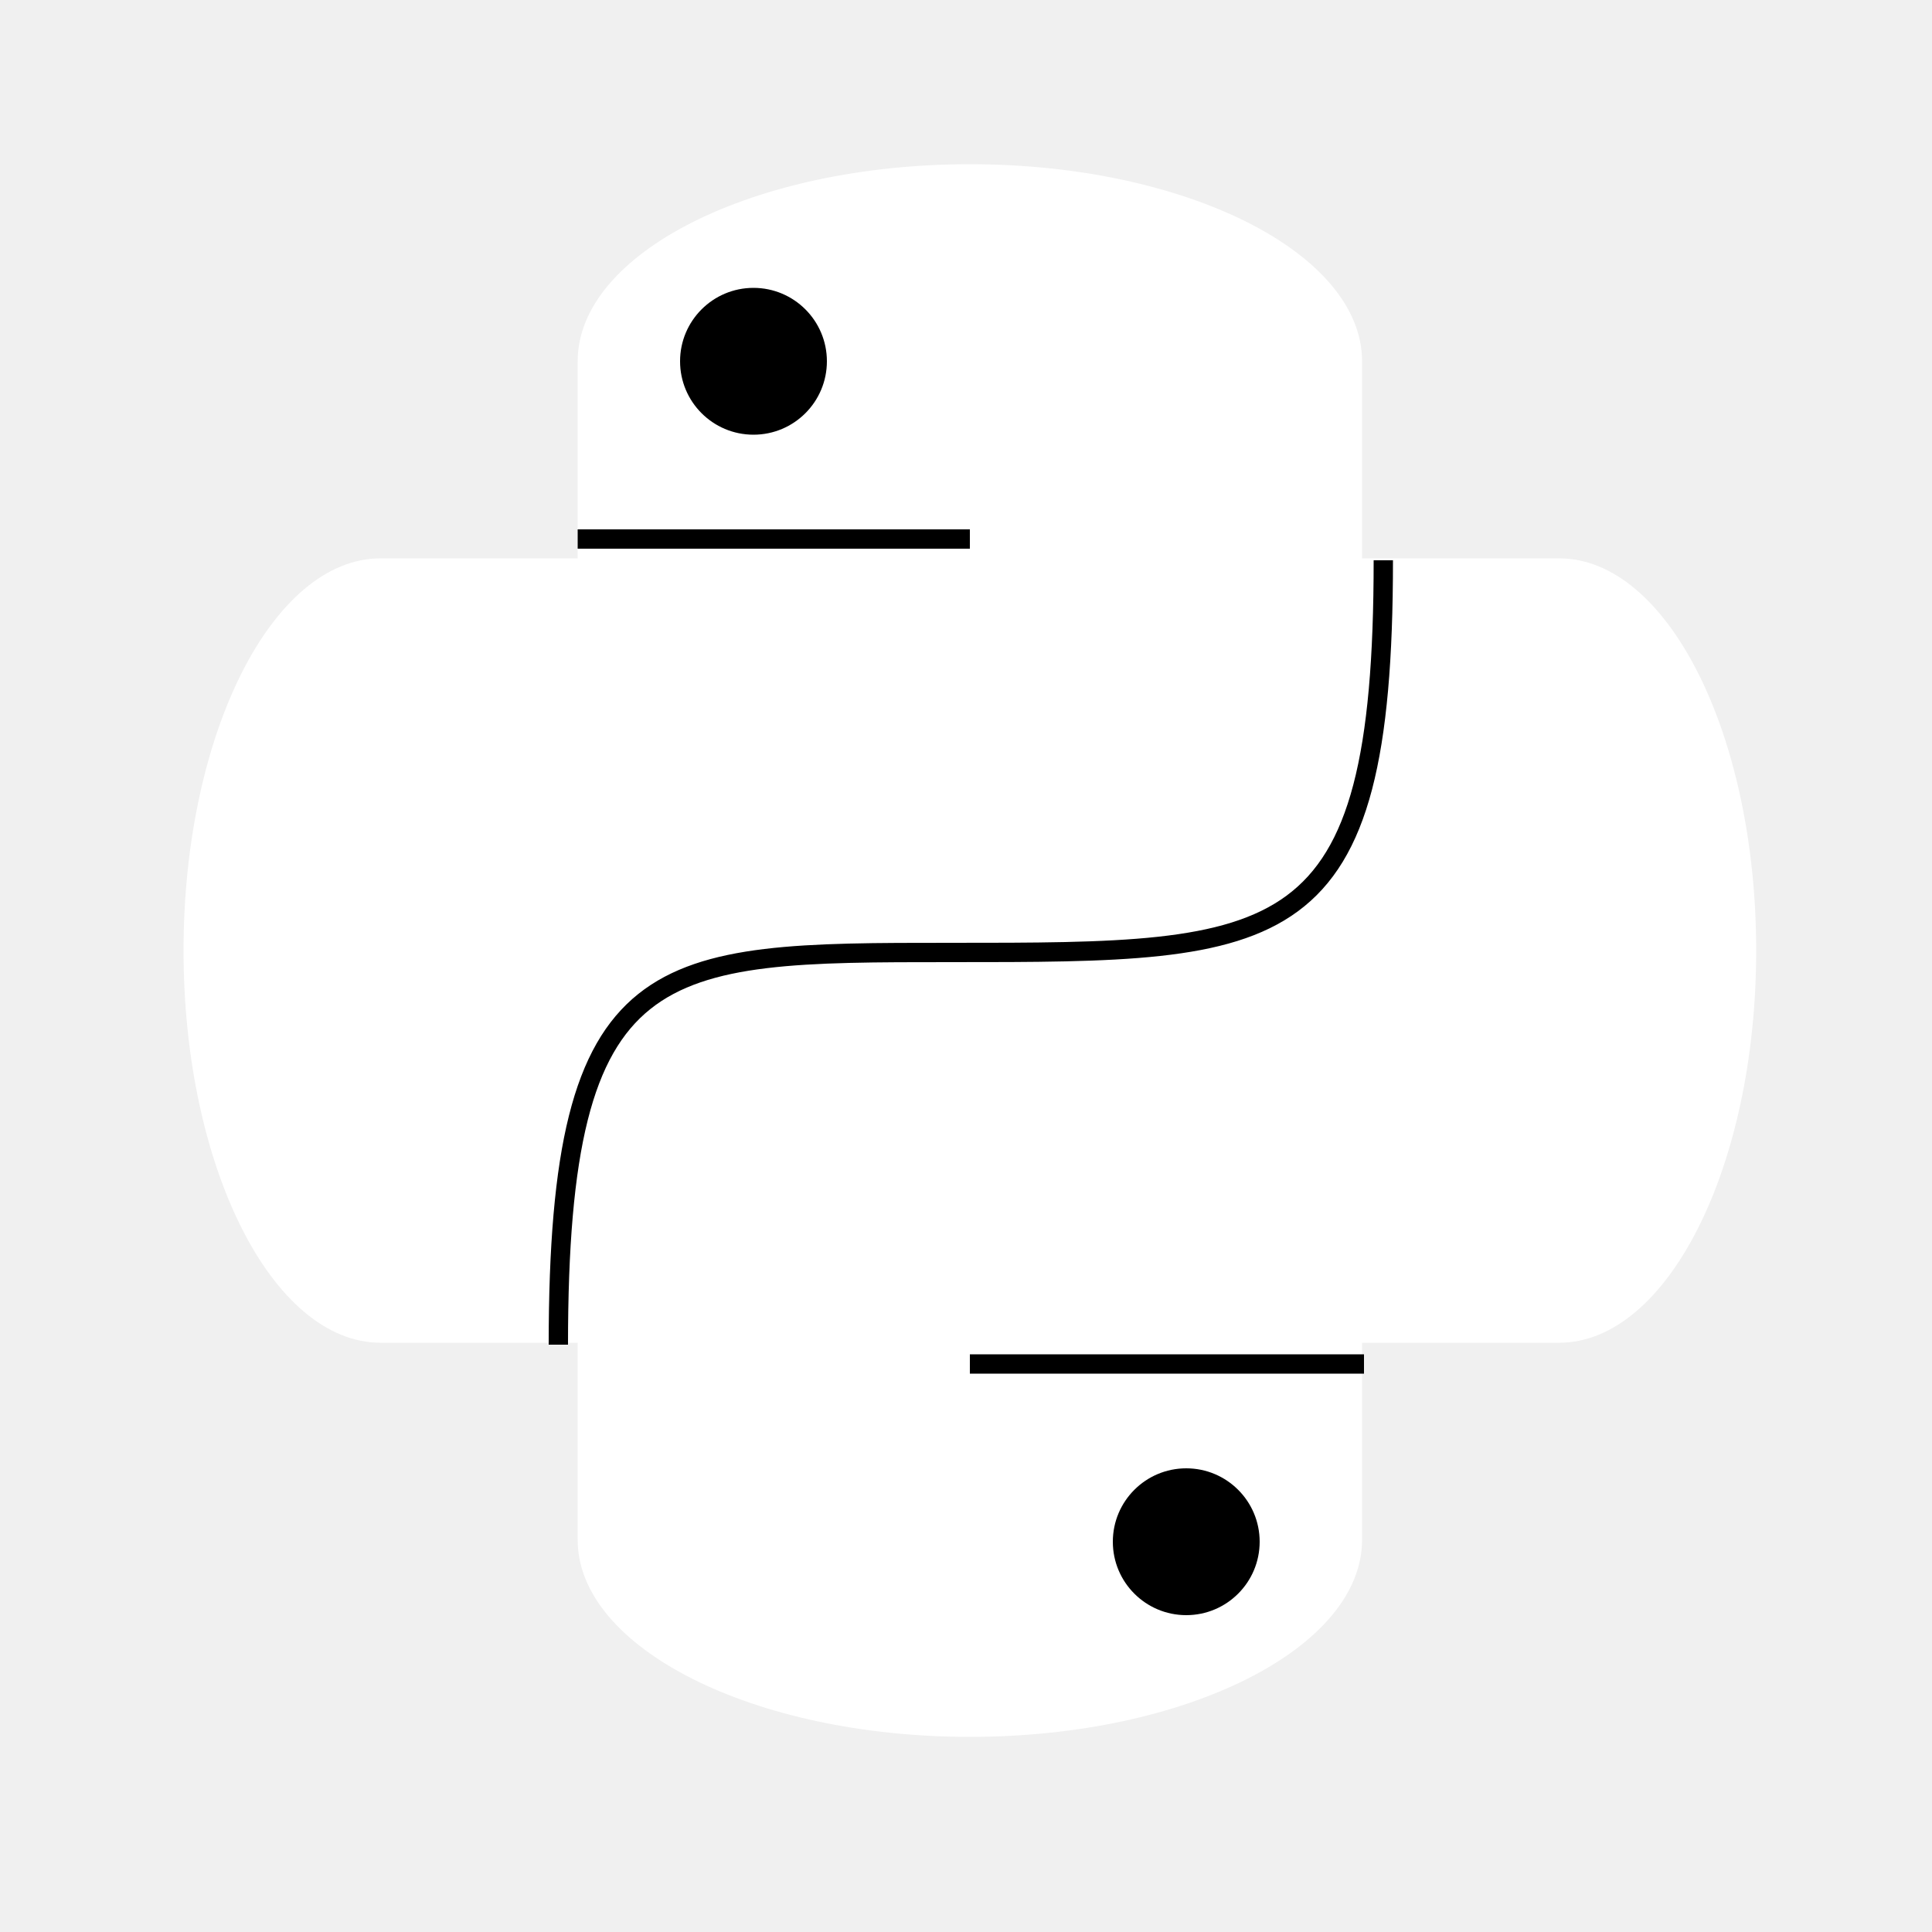
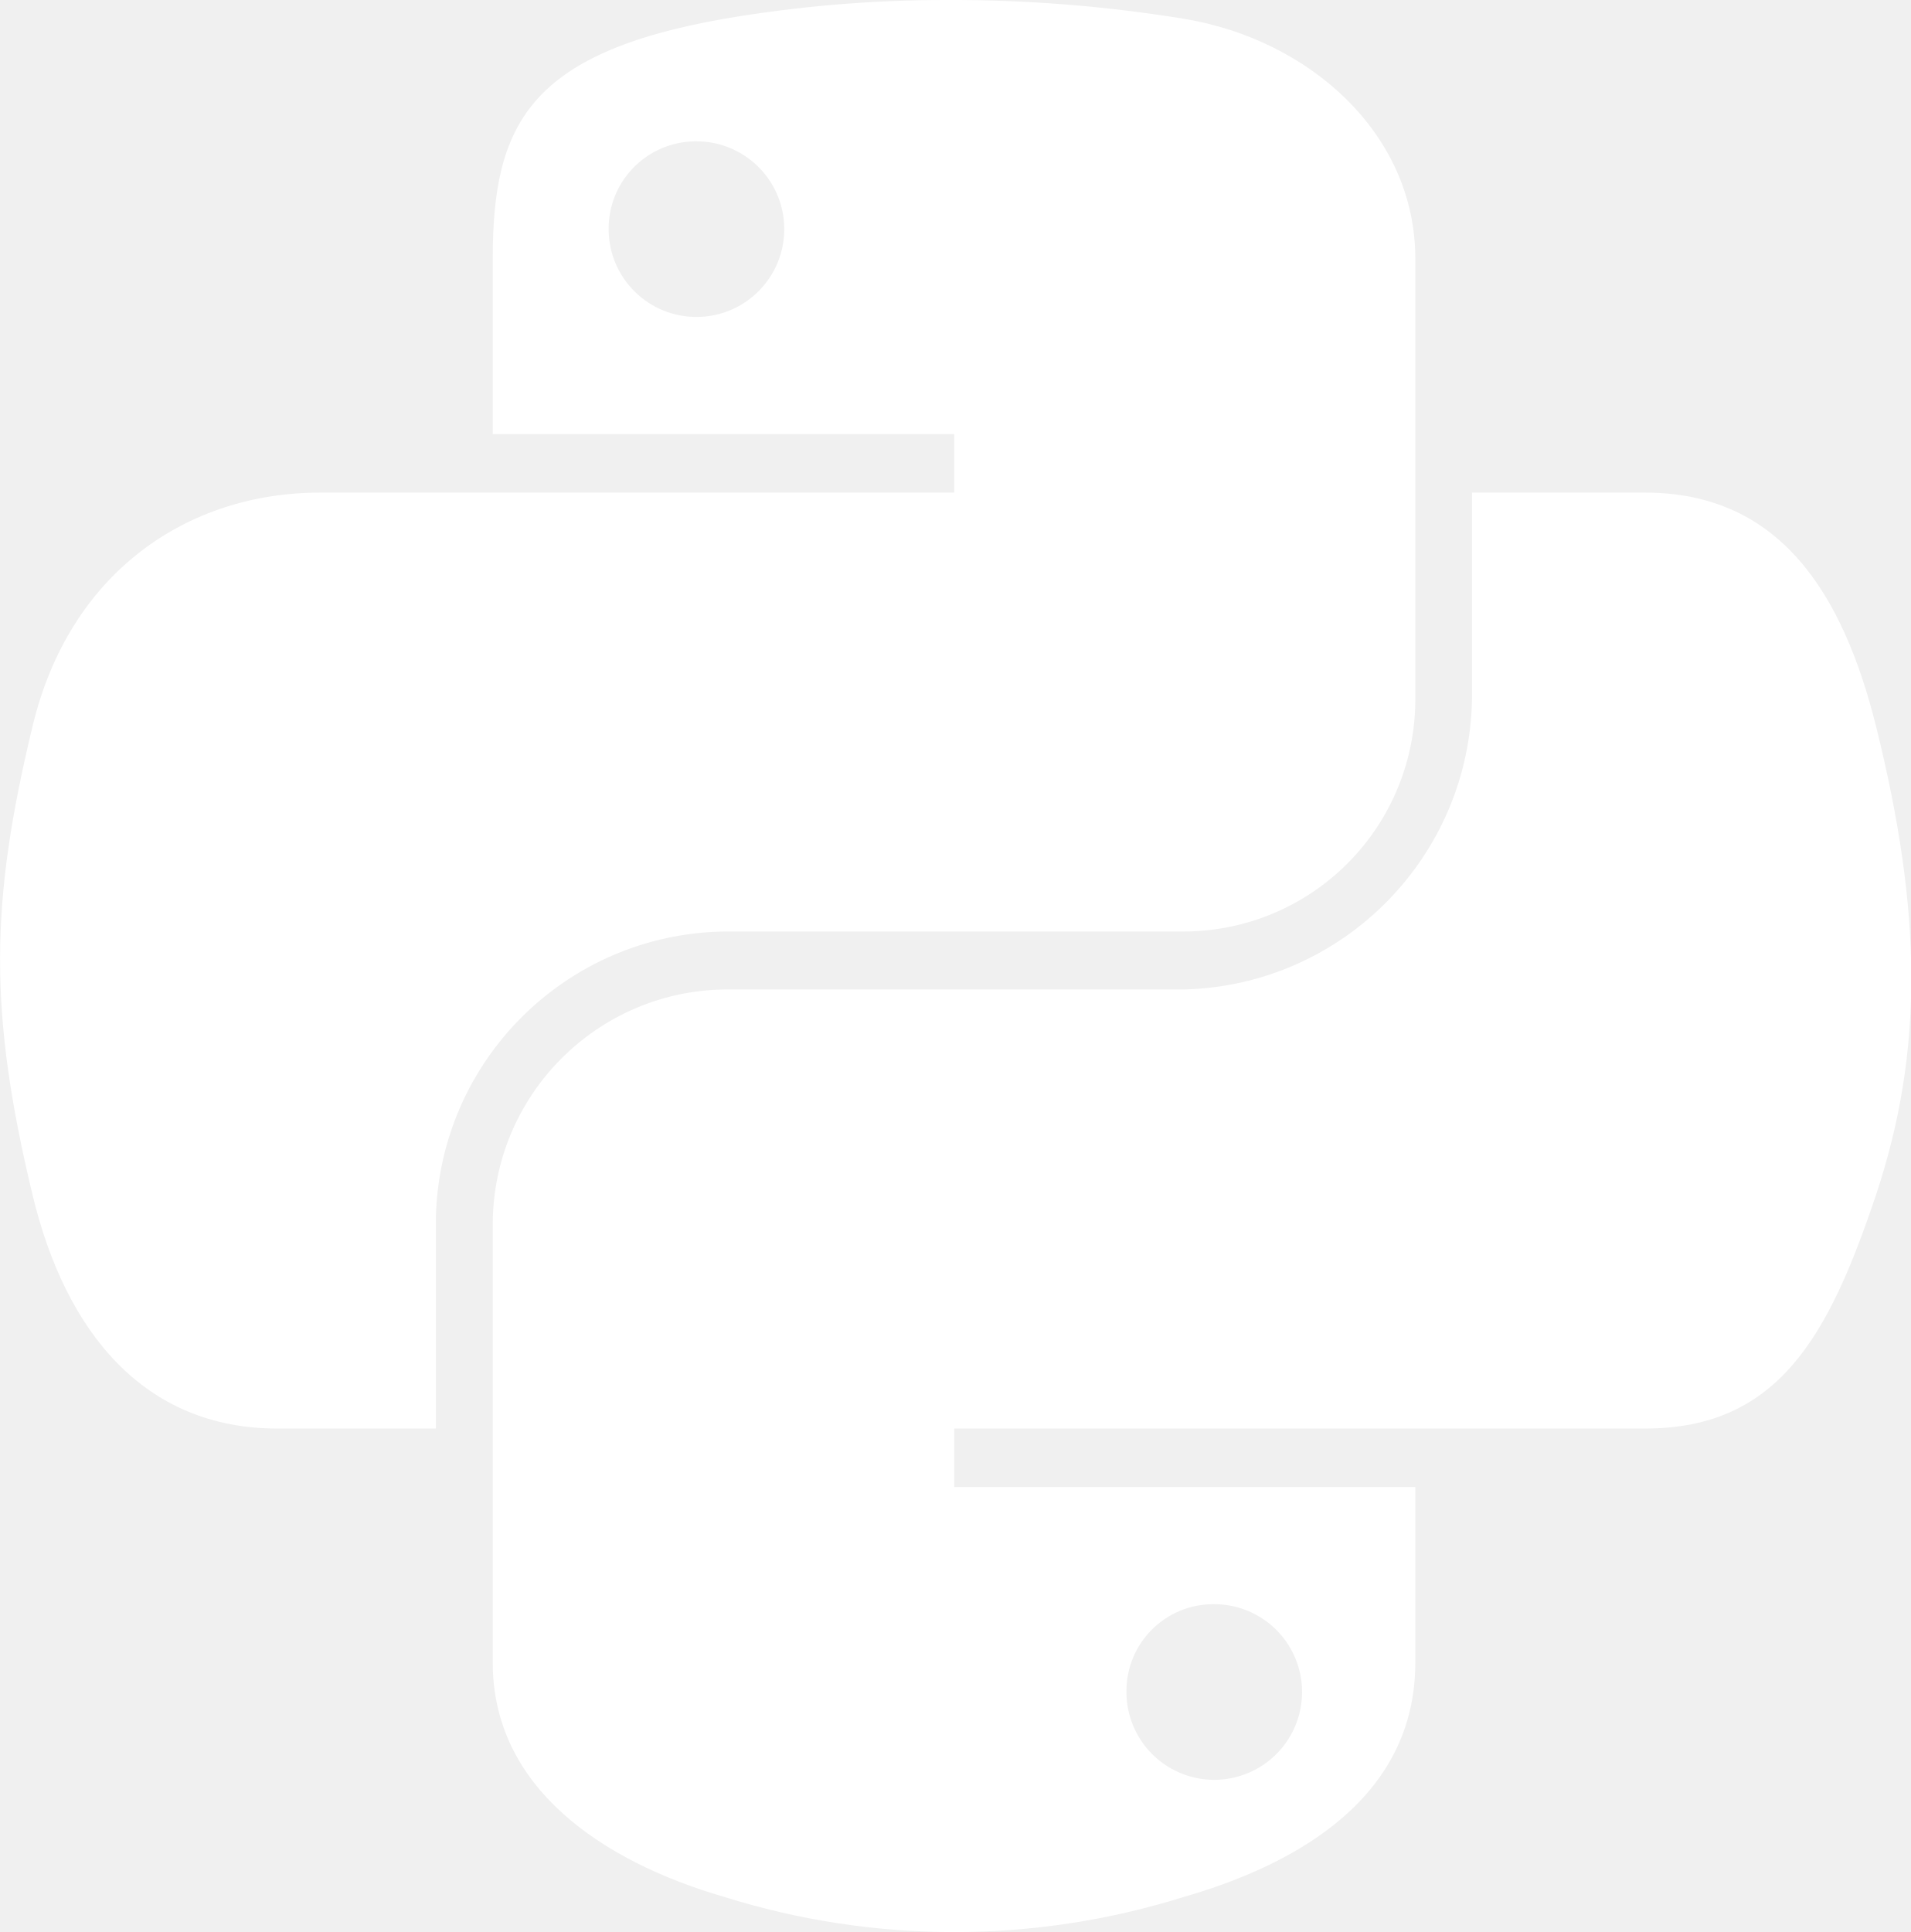
- <svg xmlns="http://www.w3.org/2000/svg" version="1.1" id="Layer_1" x="0px" y="0px" viewBox="0 0 100 100" style="enable-background:new 0 0 100 100;" xml:space="preserve">
-   <style type="text/css">
- 	.st0{display:none;}
- 	.st1{display:inline;}
- 	.st2{opacity:0.641;fill:none;stroke:#FFFFFF;stroke-width:6;stroke-linecap:square;enable-background:new    ;}
- 	.st3{fill-rule:evenodd;clip-rule:evenodd;fill:#9FB0BF;}
- 	.st4{fill:none;stroke:#FFFFFF;stroke-width:2;}
- 	.st5{fill-rule:evenodd;clip-rule:evenodd;fill:#FFFFFF;fill-opacity:0.4;}
- 	.st6{fill-rule:evenodd;clip-rule:evenodd;fill:#FFFFFF;}
- 	.st7{fill:none;stroke:#DCE3EE;stroke-width:2;}
- 	.st8{fill:#FFFFFF;}
- 	.st9{display:inline;fill:#FFFFFF;}
- 	.st10{fill:none;stroke:#000000;}
- </style>
-   <g id="Dev_Portal" class="st0">
-     <g id="Desktop-HD-Copy-2" transform="translate(-329, -1323)" class="st1">
-       <g id="Group-11" transform="translate(329, 1323)">
-         <g id="Group-2-Copy-3" transform="translate(16, 29)">
-           <path id="Line" class="st2" d="M22,12.5h18.3" />
-           <polygon id="Fill-2" class="st3" points="33.1,6 31.7,7.4 37.3,13.1 31.7,18.7 33.1,20.1 40.1,13.1     " />
-           <polygon id="Fill-2_1_" class="st3" points="28.9,20.1 30.3,18.7 24.7,13.1 30.3,7.4 28.9,6 21.8,13.1     " />
-           <path id="Line-Copy" class="st2" d="M49,20v11" />
-           <path id="Rectangle-33-Copy-7" class="st4" d="M48.6,8L48.6,8c2.6,0,4.6,2.1,4.6,4.6l0,0c0,2.6-2.1,4.6-4.6,4.6l0,0      c-2.6,0-4.6-2.1-4.6-4.6l0,0C44,10.1,46.1,8,48.6,8z" />
-           <g id="Group-4-Copy-3">
-             <path id="Rectangle-33-Copy" class="st4" d="M5,1h8.8c2.2,0,4,1.8,4,4v16.2c0,2.2-1.8,4-4,4H5c-2.2,0-4-1.8-4-4V5       C1,2.8,2.8,1,5,1z" />
-             <path id="Rectangle-33-Copy-2" class="st5" d="M4.8,3.8H14c0.6,0,1,0.4,1,1V8c0,0.6-0.4,1-1,1H4.8c-0.6,0-1-0.4-1-1V4.8       C3.8,4.2,4.2,3.8,4.8,3.8z" />
-             <path id="Rectangle-33-Copy-4" class="st5" d="M4.8,10.5H14c0.6,0,1,0.4,1,1v3.2c0,0.6-0.4,1-1,1H4.8c-0.6,0-1-0.4-1-1v-3.2       C3.8,10.9,4.2,10.5,4.8,10.5z" />
-             <path id="Rectangle-33-Copy-6" class="st5" d="M4.8,17.2H14c0.6,0,1,0.4,1,1v3.2c0,0.6-0.4,1-1,1H4.8c-0.6,0-1-0.4-1-1v-3.2       C3.8,17.7,4.2,17.2,4.8,17.2z" />
-           </g>
-           <polygon id="Fill-2_2_" class="st3" points="56.3,22.2 54.9,20.8 49.2,26.5 43.6,20.8 42.2,22.2 49.2,29.3     " />
-         </g>
-         <g id="Rectangle-33-Copy_1_">
-           <g>
-             <path id="path-1" class="st6" d="M64,63h2c4.4,0,8,3.6,8,8v7c0,4.4-3.6,8-8,8h-2c-4.4,0-8-3.6-8-8v-7C56,66.6,59.6,63,64,63z" />
-           </g>
-           <path class="st7" d="M65,64L65,64c4.4,0,8,3.6,8,8v5c0,4.4-3.6,8-8,8l0,0c-4.4,0-8-3.6-8-8v-5C57,67.6,60.6,64,65,64z" />
-         </g>
-         <g id="Rectangle-33-Copy_2_">
-           <g>
-             <path id="path-2" class="st6" d="M61.5,63h7l0,0c3,0,5.5,2.5,5.5,5.5l0,0l0,0c0,3-2.5,5.5-5.5,5.5h-7l0,0c-3,0-5.5-2.5-5.5-5.5       l0,0l0,0C56,65.5,58.5,63,61.5,63z" />
-           </g>
-           <path class="st7" d="M61.5,64C59,64,57,66,57,68.5s2,4.5,4.5,4.5h7c2.5,0,4.5-2,4.5-4.5S71,64,68.5,64H61.5z" />
-         </g>
-       </g>
-     </g>
+ <svg xmlns="http://www.w3.org/2000/svg" id="Layer_1" data-name="Layer 1" viewBox="0 0 107.49 108.68">
+   <defs>
+     <style>.cls-1{fill:#fff;}</style>
+   </defs>
+   <g id="Layer_4" data-name="Layer 4">
+     <path id="path1948" class="cls-1" d="M83.74,29.85a73.84,73.84,0,0,0-12.39,1.06c-11,1.94-13,6-13,13.48v9.88H84.31v3.29H48.65c-7.53,0-14.13,4.53-16.19,13.15-2.38,9.87-2.49,16,0,26.35,1.84,7.68,6.24,13.15,13.78,13.15h8.91V98.36a16.48,16.48,0,0,1,16.2-16.11h25.9a13.05,13.05,0,0,0,13-13.17V44.39c0-7-5.93-12.31-13-13.48A81.18,81.18,0,0,0,83.74,29.85Zm-14,7.95a4.94,4.94,0,1,1-4.87,5A4.91,4.91,0,0,1,69.72,37.8Z" transform="translate(-30.63 -29.85)" />
+     <path id="path1950" class="cls-1" d="M113.44,57.56V69.08A16.62,16.62,0,0,1,97.25,85.51H71.35a13.23,13.23,0,0,0-13,13.18v24.69c0,7,6.1,11.16,13,13.17a43.25,43.25,0,0,0,25.9,0c6.52-1.88,13-5.69,13-13.17V113.5H84.31v-3.29h38.86c7.54,0,10.35-5.26,13-13.15,2.7-8.12,2.59-15.93,0-26.35-1.87-7.5-5.42-13.15-13-13.15ZM98.88,120.09A4.94,4.94,0,1,1,94,125,4.88,4.88,0,0,1,98.88,120.09Z" transform="translate(-30.63 -29.85)" />
  </g>
-   <g id="Page-1" class="st0">
-     <g id="icons8-Java" class="st1">
-       <path id="Shape" class="st8" d="M55.9,18.8c3.4,6.8-12.2,11.1-13.6,16.8c-1.3,5.2,9.2,11.3,9.2,11.3c-1.6-2.2-2.8-3.9-4.4-7.3    C44.5,33.9,63.3,28,55.9,18.8z M67.1,28.2c0,0-11.9,0.8-12.5,8c-0.3,3.2,3.1,5,3.2,7.3c0.1,1.9-2,3.4-2,3.4s3.5-0.5,4.7-3.4    c1.3-3.2-2.3-5.6-1.8-8.2C59,32.8,67.1,28.2,67.1,28.2z M45,46.9c0,0-12.2-0.1-12.2,3.3c0,3.5,15.9,3.7,27.3,1.6    c0,0,2.6-1.4,3.4-2.1c-7.5,1.5-23.9,1-23.9-0.3C39.6,48.2,45,46.9,45,46.9z M69.3,47c-1.3-0.1-2.8,0.4-4.1,1.3    c2.6-0.6,4.9,1,4.9,2.9c0,4.2-6,8.2-6,8.2s9.3-1.1,9.3-8C73.4,48.6,71.5,47.1,69.3,47z M40.8,53.2c-1.9,0-4.8,1.6-4.8,3    c0,2.9,14.3,5.1,24.9,0.9l-3.7-2.3C50,57.1,36.8,56.4,40.8,53.2z M43.4,59.4c-2.6,0-4.3,1.8-4.3,3.1c0,4,15.6,4.1,21.8,0L57,60.1    C52.4,62.2,40.7,62.5,43.4,59.4z M32.1,65.6c-3.7-0.1-5.5,1.8-5.5,3.3c0,8.3,40.5,8,40.5-0.5c0-1.4-1.6-2.1-2.1-2.4    c3.3,8.1-33.5,7.5-33.5,2.7c0-1.1,1.9-2.2,4.4-1.7c0,0-0.8-1.1-2-1.3C33.2,65.7,32.6,65.6,32.1,65.6z M73.4,71.8    c-6.4,6.3-24.1,10.1-40.5,6.2C49.3,84.8,73.3,79.6,73.4,71.8z" />
-     </g>
-   </g>
-   <g class="st0">
-     <path class="st9" d="M47,14.4c1.8-1,4.2-1,6,0c9.1,5.1,18.1,10.2,27.2,15.4c1.7,1,2.8,2.9,2.8,4.8v30.8c0,2-1.2,4-3,4.9   c-9,5.1-18.1,10.2-27.1,15.3c-1.8,1.1-4.2,1-6-0.2c-2.7-1.6-5.4-3.1-8.1-4.7c-0.6-0.3-1.2-0.6-1.6-1.1c0.3-0.5,1-0.5,1.5-0.7   c1.1-0.4,2.2-0.9,3.2-1.5c0.3-0.2,0.6-0.1,0.8,0.1c2.3,1.3,4.6,2.7,6.9,4c0.5,0.3,1-0.1,1.4-0.3c8.9-5,17.8-10,26.6-15   c0.3-0.2,0.5-0.5,0.5-0.9c0-10.2,0-20.3,0-30.5c0-0.4-0.2-0.8-0.6-1c-9-5.1-18-10.2-27-15.2c-0.3-0.2-0.7-0.2-1.1,0   c-9,5.1-18,10.2-27,15.2c-0.4,0.2-0.6,0.5-0.6,0.9c0,10.2,0,20.3,0,30.5c0,0.4,0.2,0.7,0.5,0.9c2.4,1.4,4.8,2.7,7.2,4.1   c1.4,0.7,3,1.2,4.5,0.6c1.3-0.5,2.2-1.8,2.2-3.2c0-10.1,0-20.2,0-30.3c0-0.4,0.4-0.8,0.8-0.8c1.2,0,2.3,0,3.5,0   c0.5,0,0.8,0.5,0.8,0.9c0,10.2,0,20.4,0,30.5c0,2.7-1.1,5.7-3.6,7c-3.1,1.6-6.9,1.3-10-0.3c-2.6-1.3-5.2-2.9-7.8-4.3   c-1.8-0.9-3.1-2.9-3-4.9V34.6c0-2,1.2-3.9,2.9-4.9C28.9,24.6,38,19.5,47,14.4z" />
-     <path class="st9" d="M54.9,35.7c3.9-0.3,8.2-0.2,11.7,1.8c2.7,1.5,4.3,4.6,4.3,7.7c-0.1,0.4-0.5,0.6-0.9,0.6c-1.1,0-2.3,0-3.4,0   c-0.5,0-0.8-0.4-0.8-0.9c-0.3-1.5-1.1-2.9-2.5-3.6c-2.1-1.1-4.6-1-6.9-1c-1.7,0.1-3.5,0.2-4.9,1.2c-1.1,0.7-1.4,2.3-1,3.5   c0.4,0.9,1.4,1.2,2.2,1.4c4.8,1.2,9.8,1.1,14.4,2.8c1.9,0.7,3.8,2,4.5,4c0.9,2.7,0.5,5.9-1.4,8.1c-1.6,1.8-3.8,2.8-6.1,3.3   c-3,0.7-6.2,0.7-9.2,0.4c-2.9-0.3-5.9-1.1-8.1-3c-1.9-1.7-2.8-4.2-2.7-6.7c0-0.4,0.4-0.7,0.8-0.7c1.2,0,2.3,0,3.5,0   c0.5,0,0.8,0.4,0.8,0.8c0.2,1.4,0.7,2.9,1.9,3.7c2.3,1.5,5.3,1.4,8,1.4c2.2-0.1,4.7-0.1,6.5-1.6c1-0.8,1.2-2.2,1-3.4   c-0.3-1-1.3-1.5-2.3-1.8c-4.7-1.5-9.8-0.9-14.4-2.6c-1.9-0.7-3.7-1.9-4.4-3.9c-1-2.7-0.5-6.1,1.6-8.2C49.1,36.8,52.1,36,54.9,35.7   L54.9,35.7z" />
-   </g>
-   <path class="st8" d="M50.2,8.5L50.2,8.5c11.2,0,20.3,4.6,20.3,10.2v61c0,5.6-9.1,10.2-20.3,10.2l0,0c-11.2,0-20.3-4.6-20.3-10.2v-61  C29.9,13.1,39,8.5,50.2,8.5z" />
-   <path class="st8" d="M19.7,28.9h61c5.6,0,10.2,9.1,10.2,20.3l0,0c0,11.2-4.6,20.3-10.2,20.3h-61c-5.6,0-10.2-9.1-10.2-20.3l0,0  C9.5,38,14.1,28.9,19.7,28.9z" />
-   <circle cx="39" cy="18.7" r="3.8" />
-   <circle cx="61.4" cy="79.8" r="3.8" />
-   <line class="st10" x1="29.9" y1="27.9" x2="50.2" y2="27.9" />
-   <line class="st10" x1="50.2" y1="70.6" x2="70.6" y2="70.6" />
-   <path class="st10" d="M28.9,69.6c0-20.3,5.1-20.3,20.3-20.3c17.3,0,22.4,0,22.4-20.3" />
</svg>
